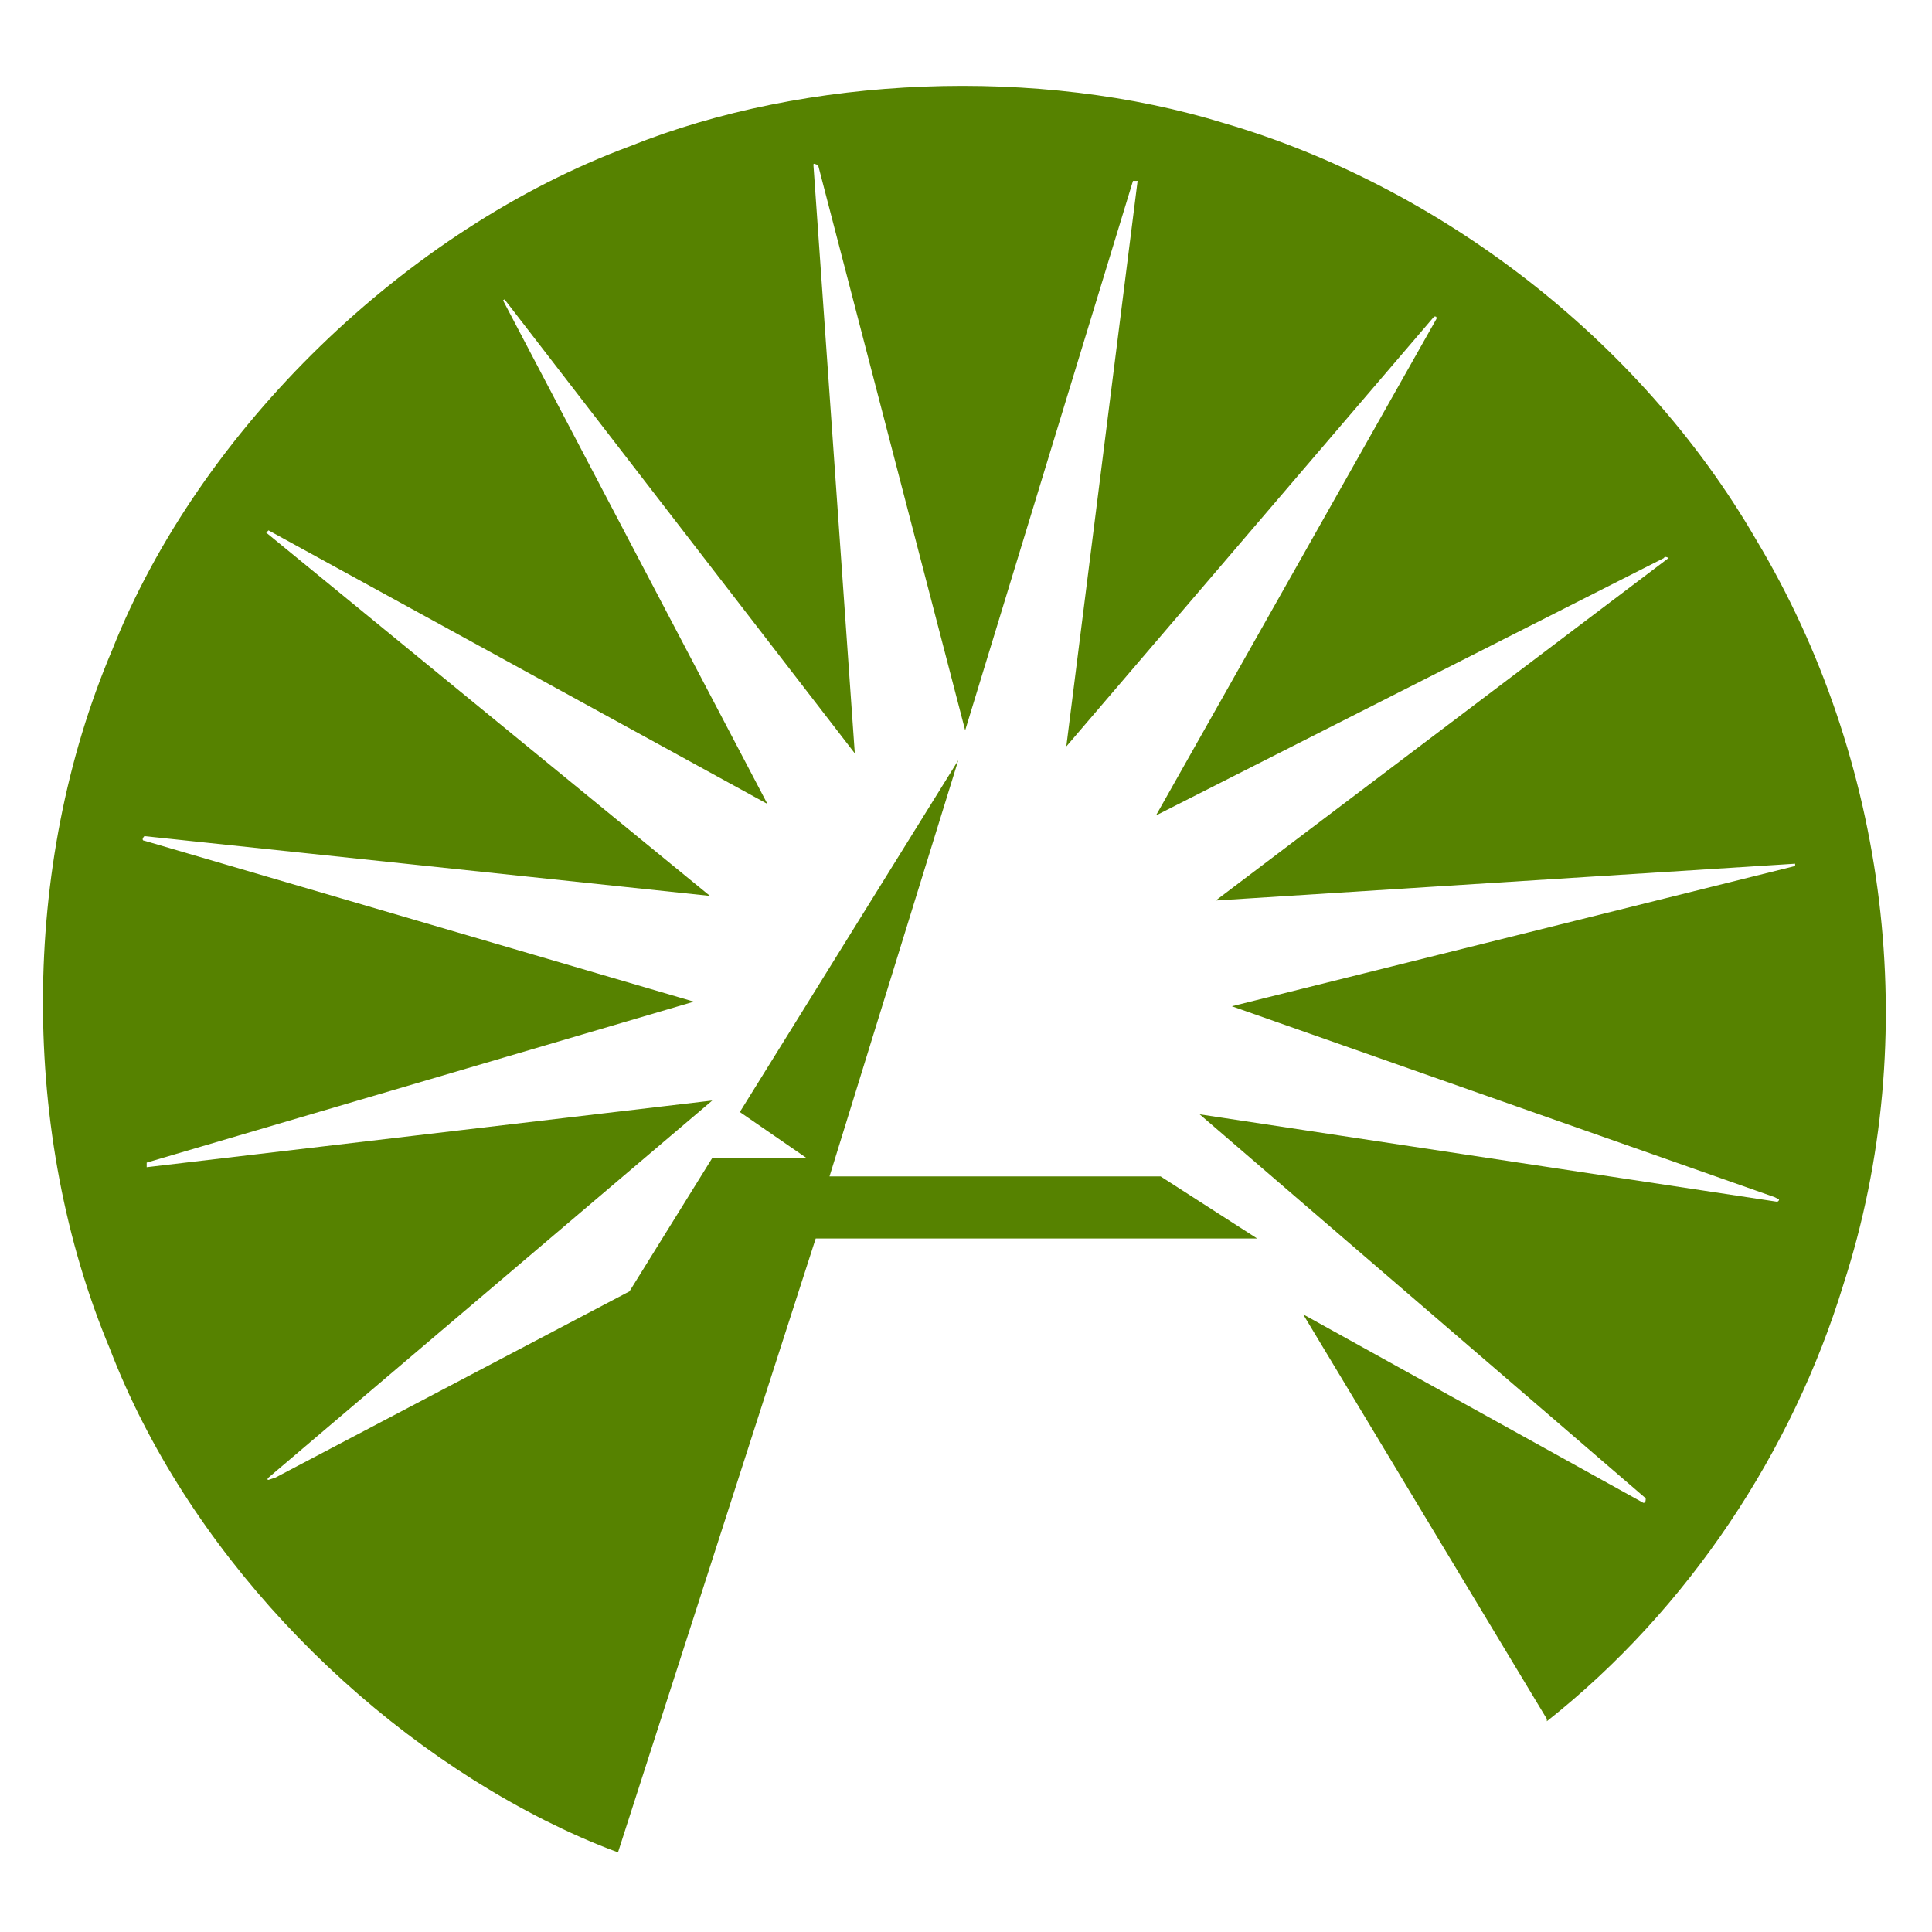
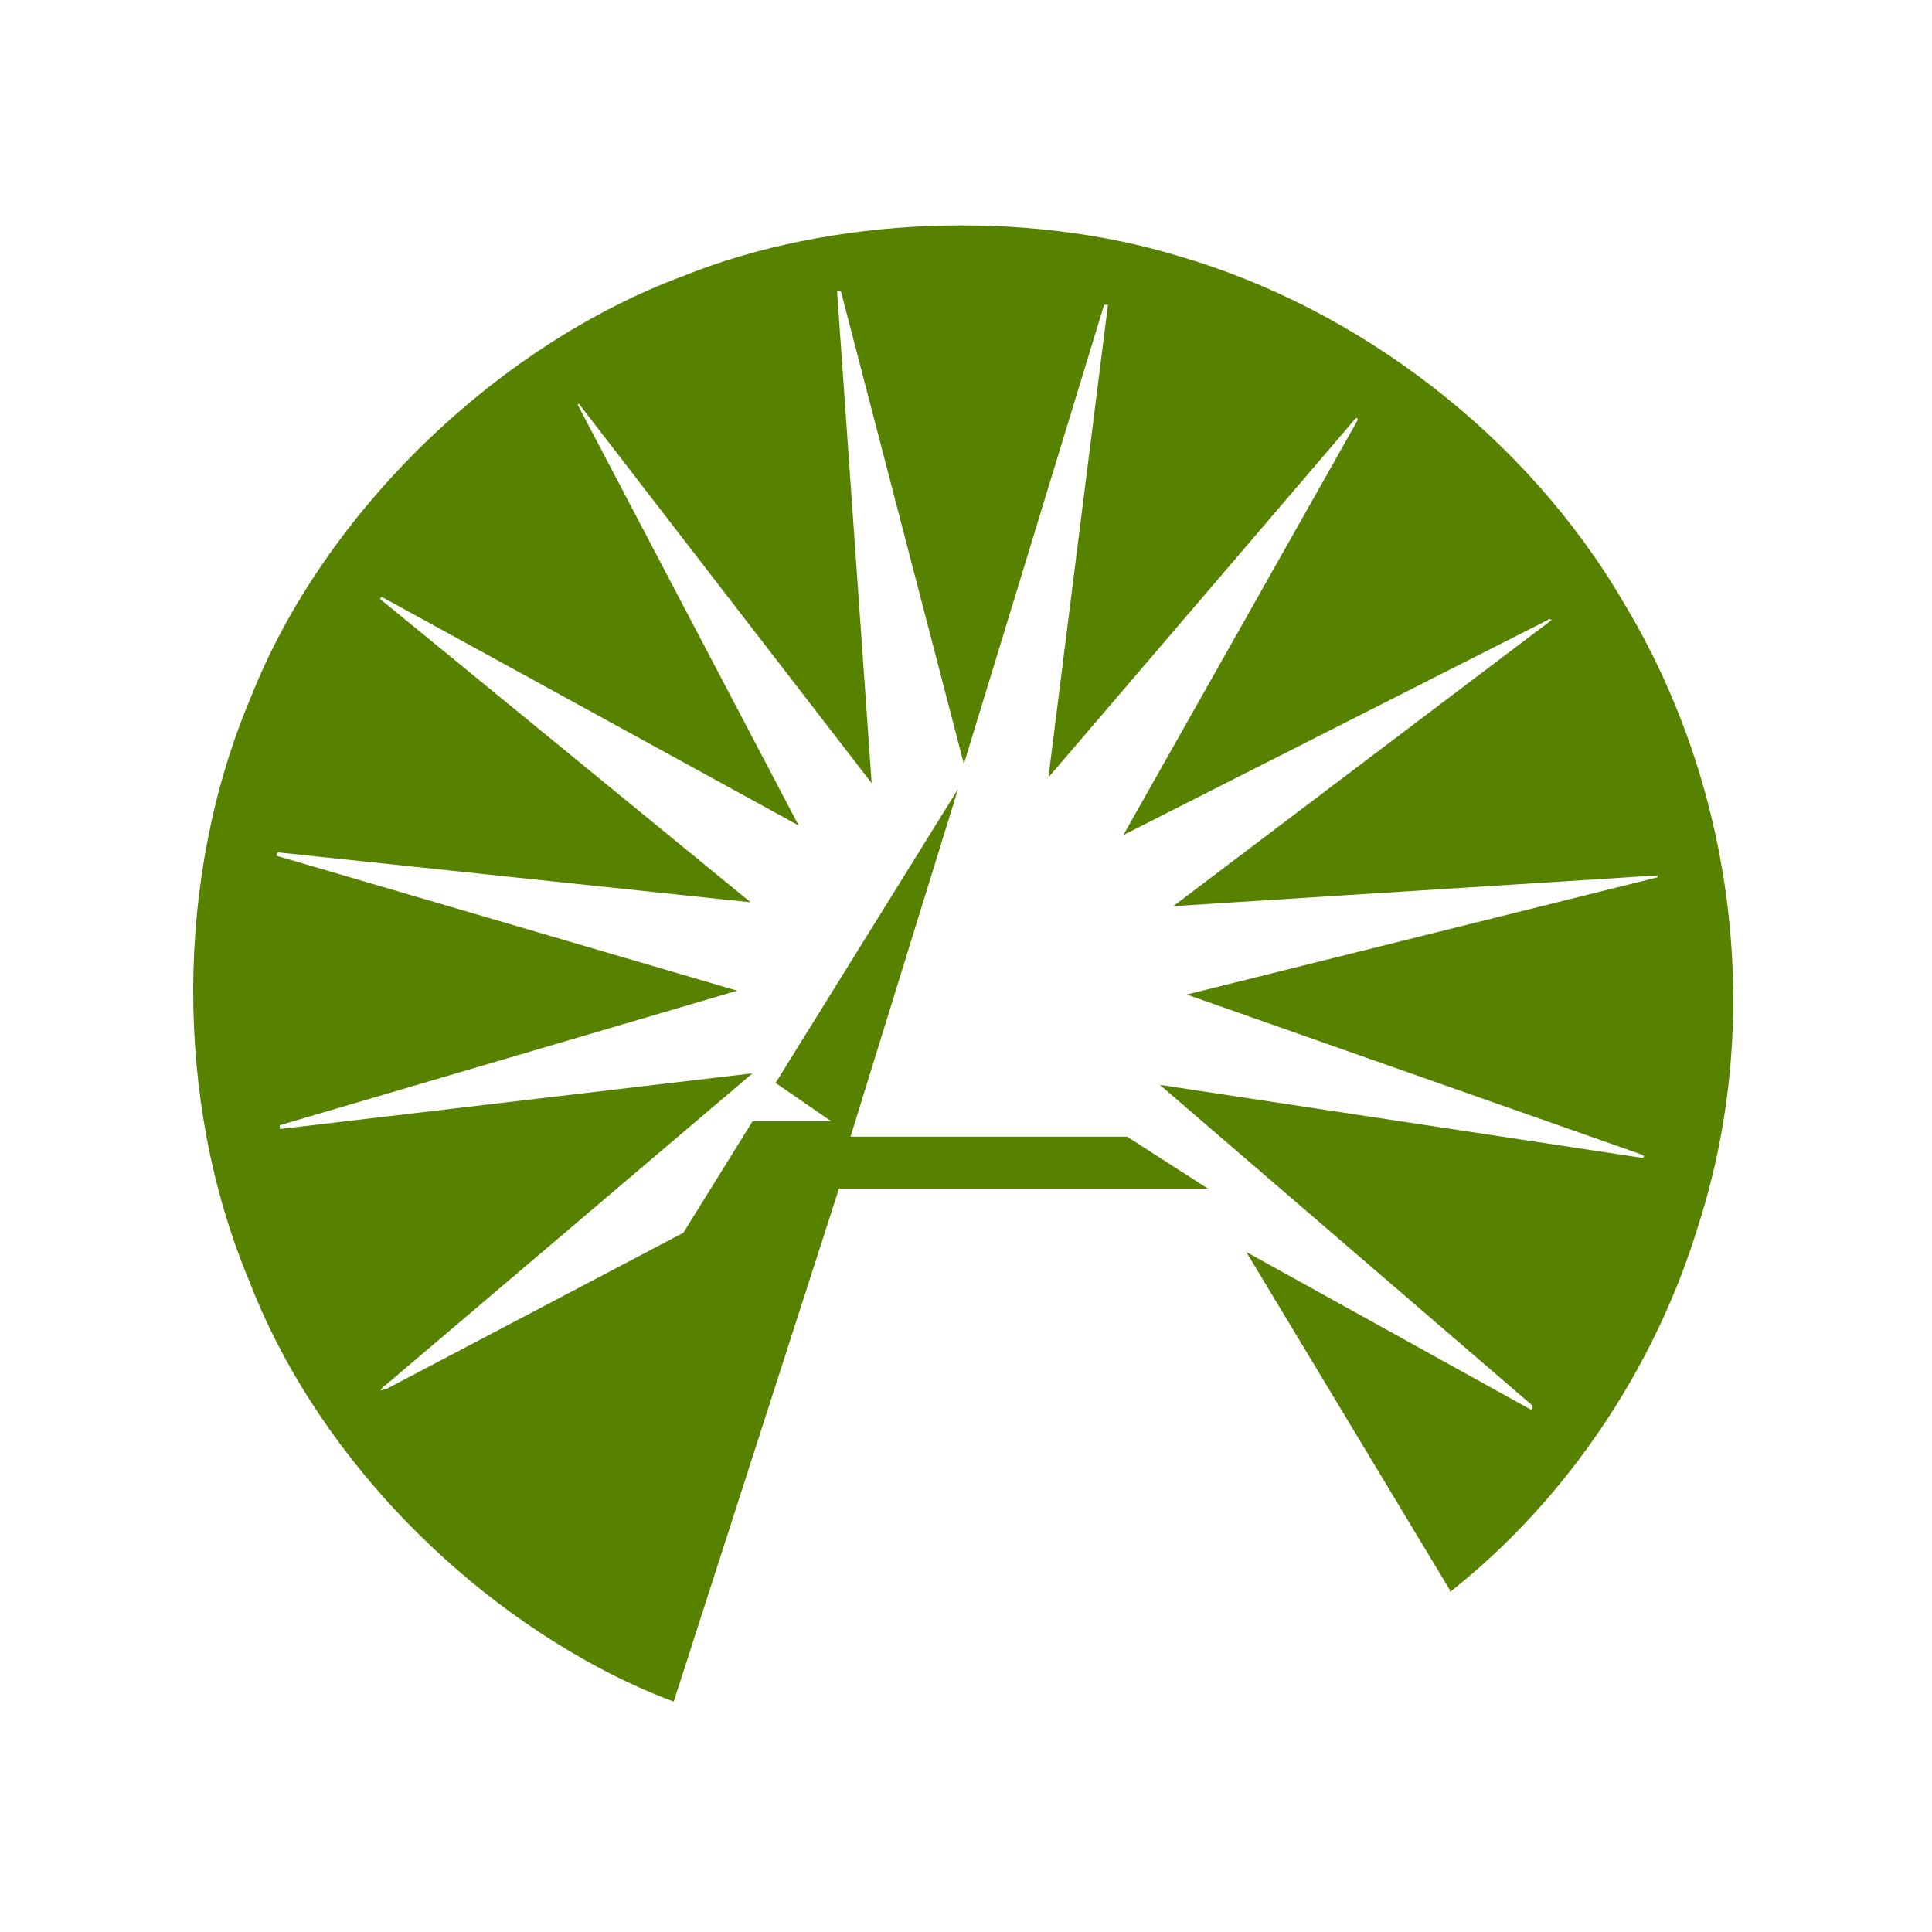
<svg xmlns="http://www.w3.org/2000/svg" width="90px" height="90px" viewBox="0 0 90 90" version="1.1">
-   <g id="Fidelity" stroke="none" stroke-width="1" fill="none" fill-rule="evenodd">
-     <path d="M29.324,6.82 C18.935,10.675 9.296,19.993 5.227,30.275 C0.943,40.342 0.943,52.873 5.119,62.834 C8.654,72.044 16.472,80.291 25.362,84.789 C26.433,85.325 27.611,85.86 28.789,86.289 L37.999,57.693 L58.563,57.693 L54.065,54.801 L38.642,54.801 L44.64,35.416 L34.465,51.802 L37.571,53.944 L33.18,53.944 L29.324,60.156 L12.831,68.831 L12.509,68.938 C12.402,68.938 12.509,68.831 12.509,68.831 L33.18,51.267 L6.833,54.373 L6.833,54.158 L32.323,46.661 L6.726,39.164 C6.619,39.164 6.619,39.057 6.726,38.95 L33.073,41.735 L12.402,24.813 L12.509,24.706 L35.75,37.451 L23.434,13.995 C23.434,13.995 23.541,13.888 23.541,13.995 L39.82,35.094 L37.892,7.677 C37.892,7.569 37.999,7.677 38.107,7.677 L44.961,34.023 L52.779,8.426 L52.994,8.426 L49.673,34.773 L66.81,14.745 C66.917,14.745 66.917,14.745 66.917,14.852 L53.85,37.986 L77.52,25.991 C77.52,25.884 77.734,25.991 77.734,25.991 L56.635,41.949 L83.624,40.235 L83.624,40.342 L57.385,46.875 L82.661,55.765 L82.875,55.872 C82.875,55.872 82.875,55.979 82.768,55.979 L55.885,51.909 L76.663,69.795 C76.663,69.902 76.663,70.009 76.556,70.009 L60.705,61.227 L72.058,80.077 L72.058,80.184 C78.698,74.936 83.517,67.546 85.874,59.835 C89.622,48.268 87.909,35.309 81.804,25.134 C76.342,15.709 66.917,8.64 57.063,5.749 C48.388,3.071 37.571,3.5 29.324,6.82 Z" id="Path" fill="#568200" />
+   <g id="fidelity" stroke="none" stroke-width="1" fill="none" fill-rule="evenodd">
+     <g transform="translate(9, 10.5)" fill="#568200" id="Path">
+       <path d="M22.834,2.356 C14.152,5.578 6.097,13.365 2.696,21.957 C-0.884,30.37 -0.884,40.841 2.607,49.165 C5.56,56.862 12.094,63.753 19.522,67.512 C20.417,67.96 21.402,68.407 22.386,68.765 L30.083,44.869 L47.267,44.869 L43.508,42.452 L30.62,42.452 L35.632,26.253 L27.13,39.946 L29.725,41.736 L26.056,41.736 L22.834,46.927 L9.051,54.177 L8.782,54.266 C8.693,54.266 8.782,54.177 8.782,54.177 L26.056,39.499 L4.039,42.094 L4.039,41.915 L25.34,35.65 L3.949,29.385 C3.86,29.385 3.86,29.296 3.949,29.206 L25.966,31.533 L8.693,17.392 L8.782,17.303 L28.204,27.953 L17.911,8.353 C17.911,8.353 18.001,8.263 18.001,8.353 L31.605,25.984 L29.994,3.072 C29.994,2.983 30.083,3.072 30.173,3.072 L35.901,25.089 L42.434,3.699 L42.613,3.699 L39.839,25.716 L54.159,8.979 C54.248,8.979 54.248,8.979 54.248,9.069 L43.329,28.401 L63.109,18.377 C63.109,18.287 63.288,18.377 63.288,18.377 L45.656,31.712 L68.21,30.28 L68.21,30.37 L46.283,35.829 L67.405,43.258 L67.584,43.347 C67.584,43.347 67.584,43.437 67.494,43.437 L45.03,40.036 L62.393,54.982 C62.393,55.072 62.393,55.161 62.303,55.161 L49.057,47.822 L58.544,63.574 L58.544,63.664 C64.093,59.278 68.121,53.103 70.09,46.659 C73.222,36.993 71.79,26.163 66.689,17.661 C62.124,9.785 54.248,3.878 46.014,1.461 C38.765,-0.776 29.725,-0.418 22.834,2.356 Z" />
+     </g>
  </g>
</svg>
